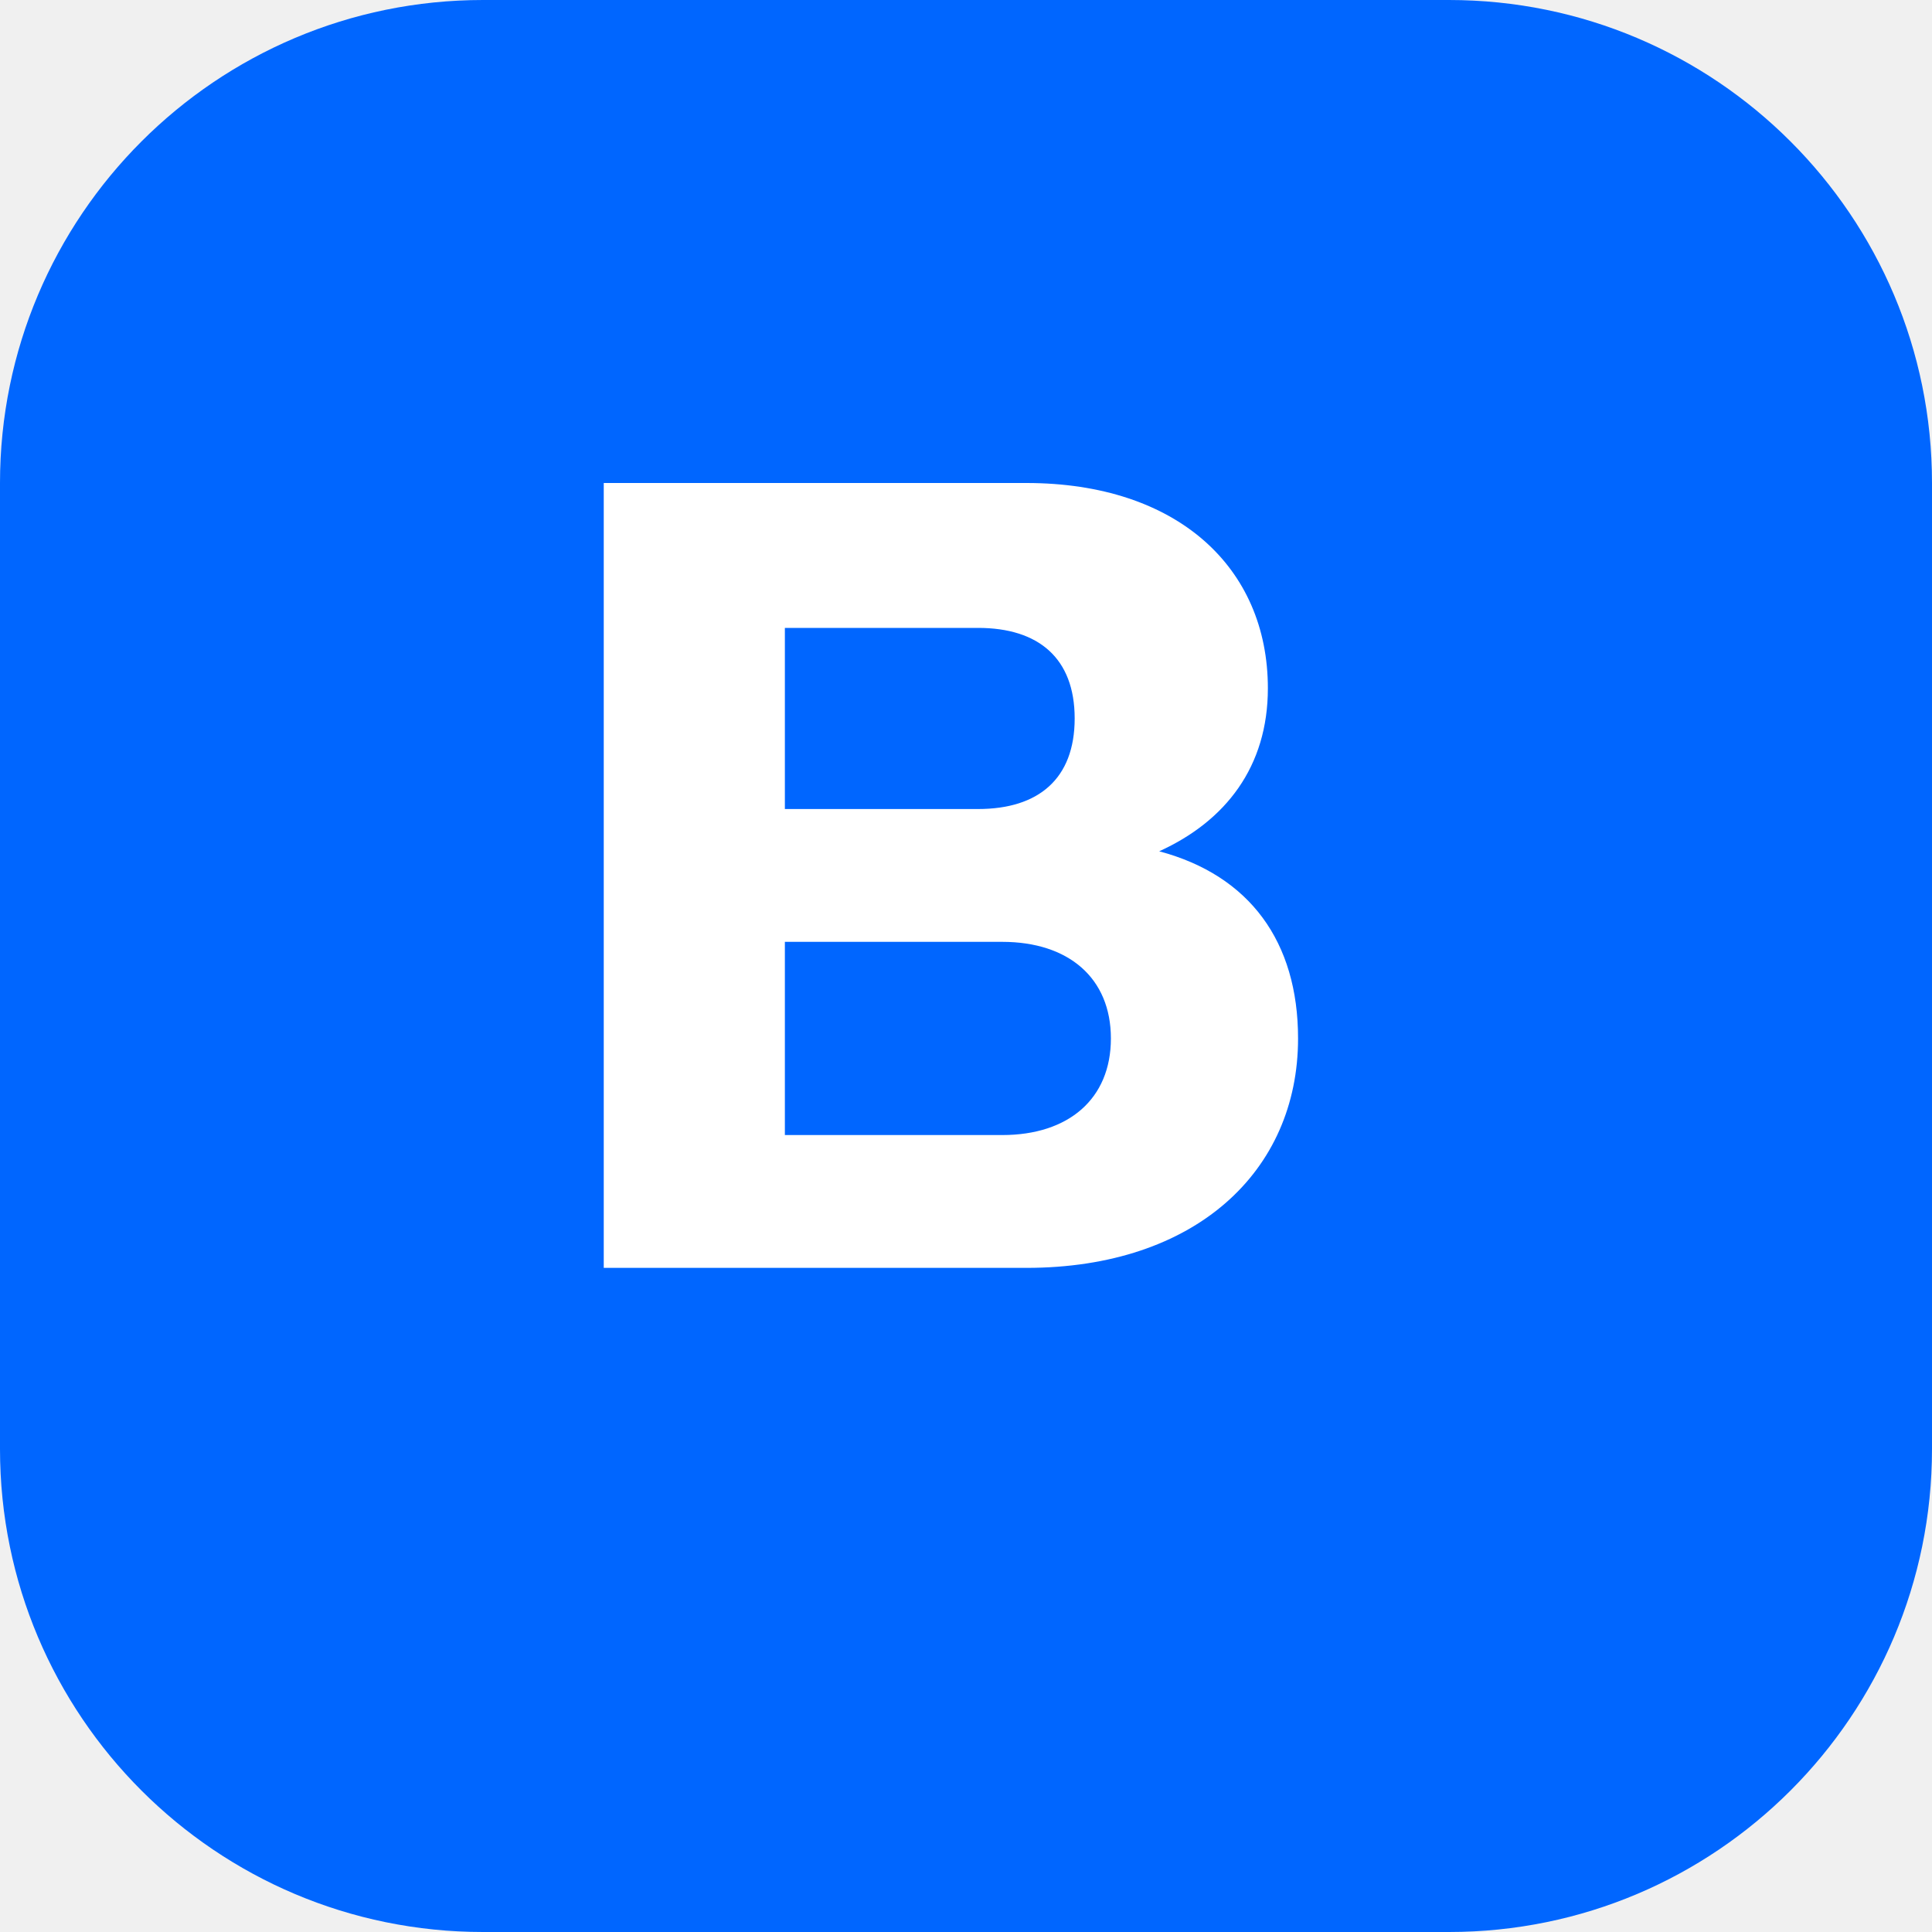
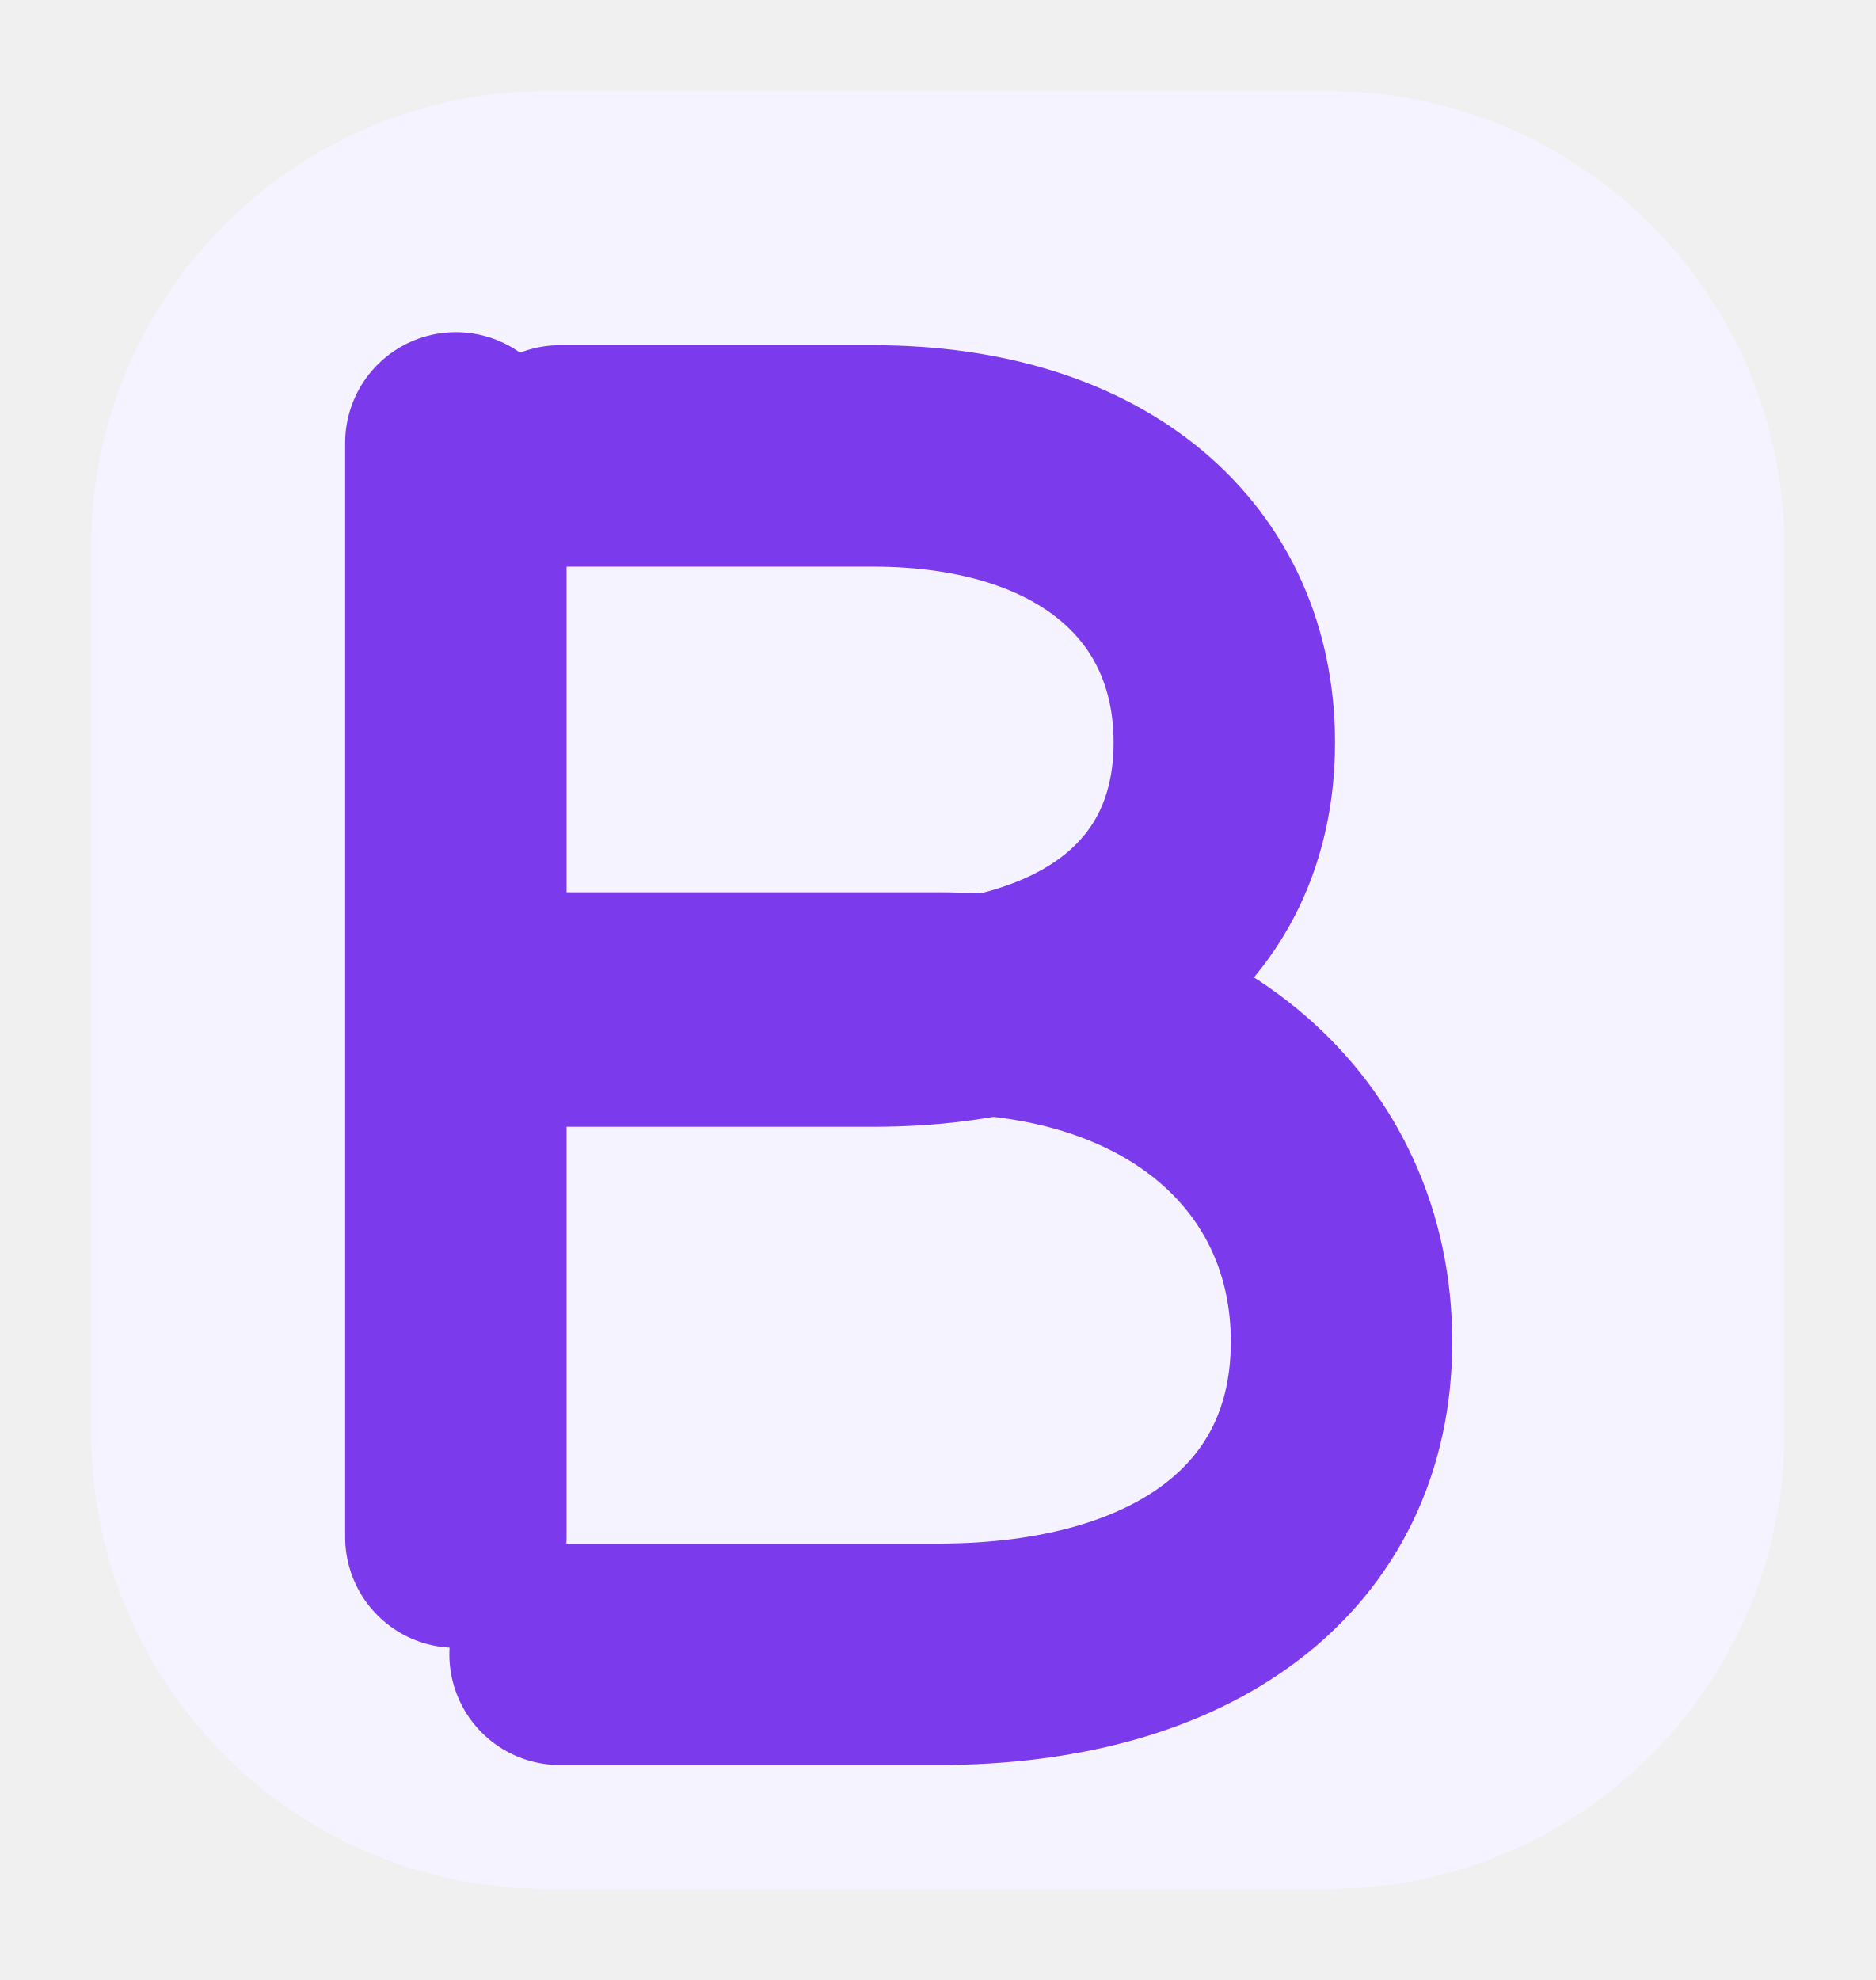
- <svg xmlns="http://www.w3.org/2000/svg" viewBox="0 0 32 32">
-   <rect width="32" height="32" rx="8" fill="#0066FF" />
-   <path d="M10 8h7c2.5 0 4 1.4 4 3.4 0 1.3-.7 2.2-1.8 2.7 1.5.4 2.3 1.5 2.3 3.1 0 2.2-1.7 3.8-4.5 3.8H10V8zm3 2.4v3h3.2c1 0 1.6-.5 1.6-1.5s-.6-1.5-1.6-1.5H13zm0 5.2v3.2h3.6c1.1 0 1.8-.6 1.8-1.6s-.7-1.6-1.8-1.6H13z" fill="#fff" />
+ <svg xmlns="http://www.w3.org/2000/svg" viewBox="0 0 144 152">
+   <rect x="7" y="7" width="130" height="138" rx="35" fill="#F5F3FF" />
+   <g fill="none" stroke="#7C3AED" stroke-width="17" stroke-linecap="round" stroke-linejoin="round">
+     <path d="M35 34V118" />
+     <path d="M43 35H67C84 35 94 44 94 57S84 78 67 78H43" />
+     <path d="M43 77H72C91 77 103 88 103 103S91 127 72 127H43" />
+   </g>
</svg>
